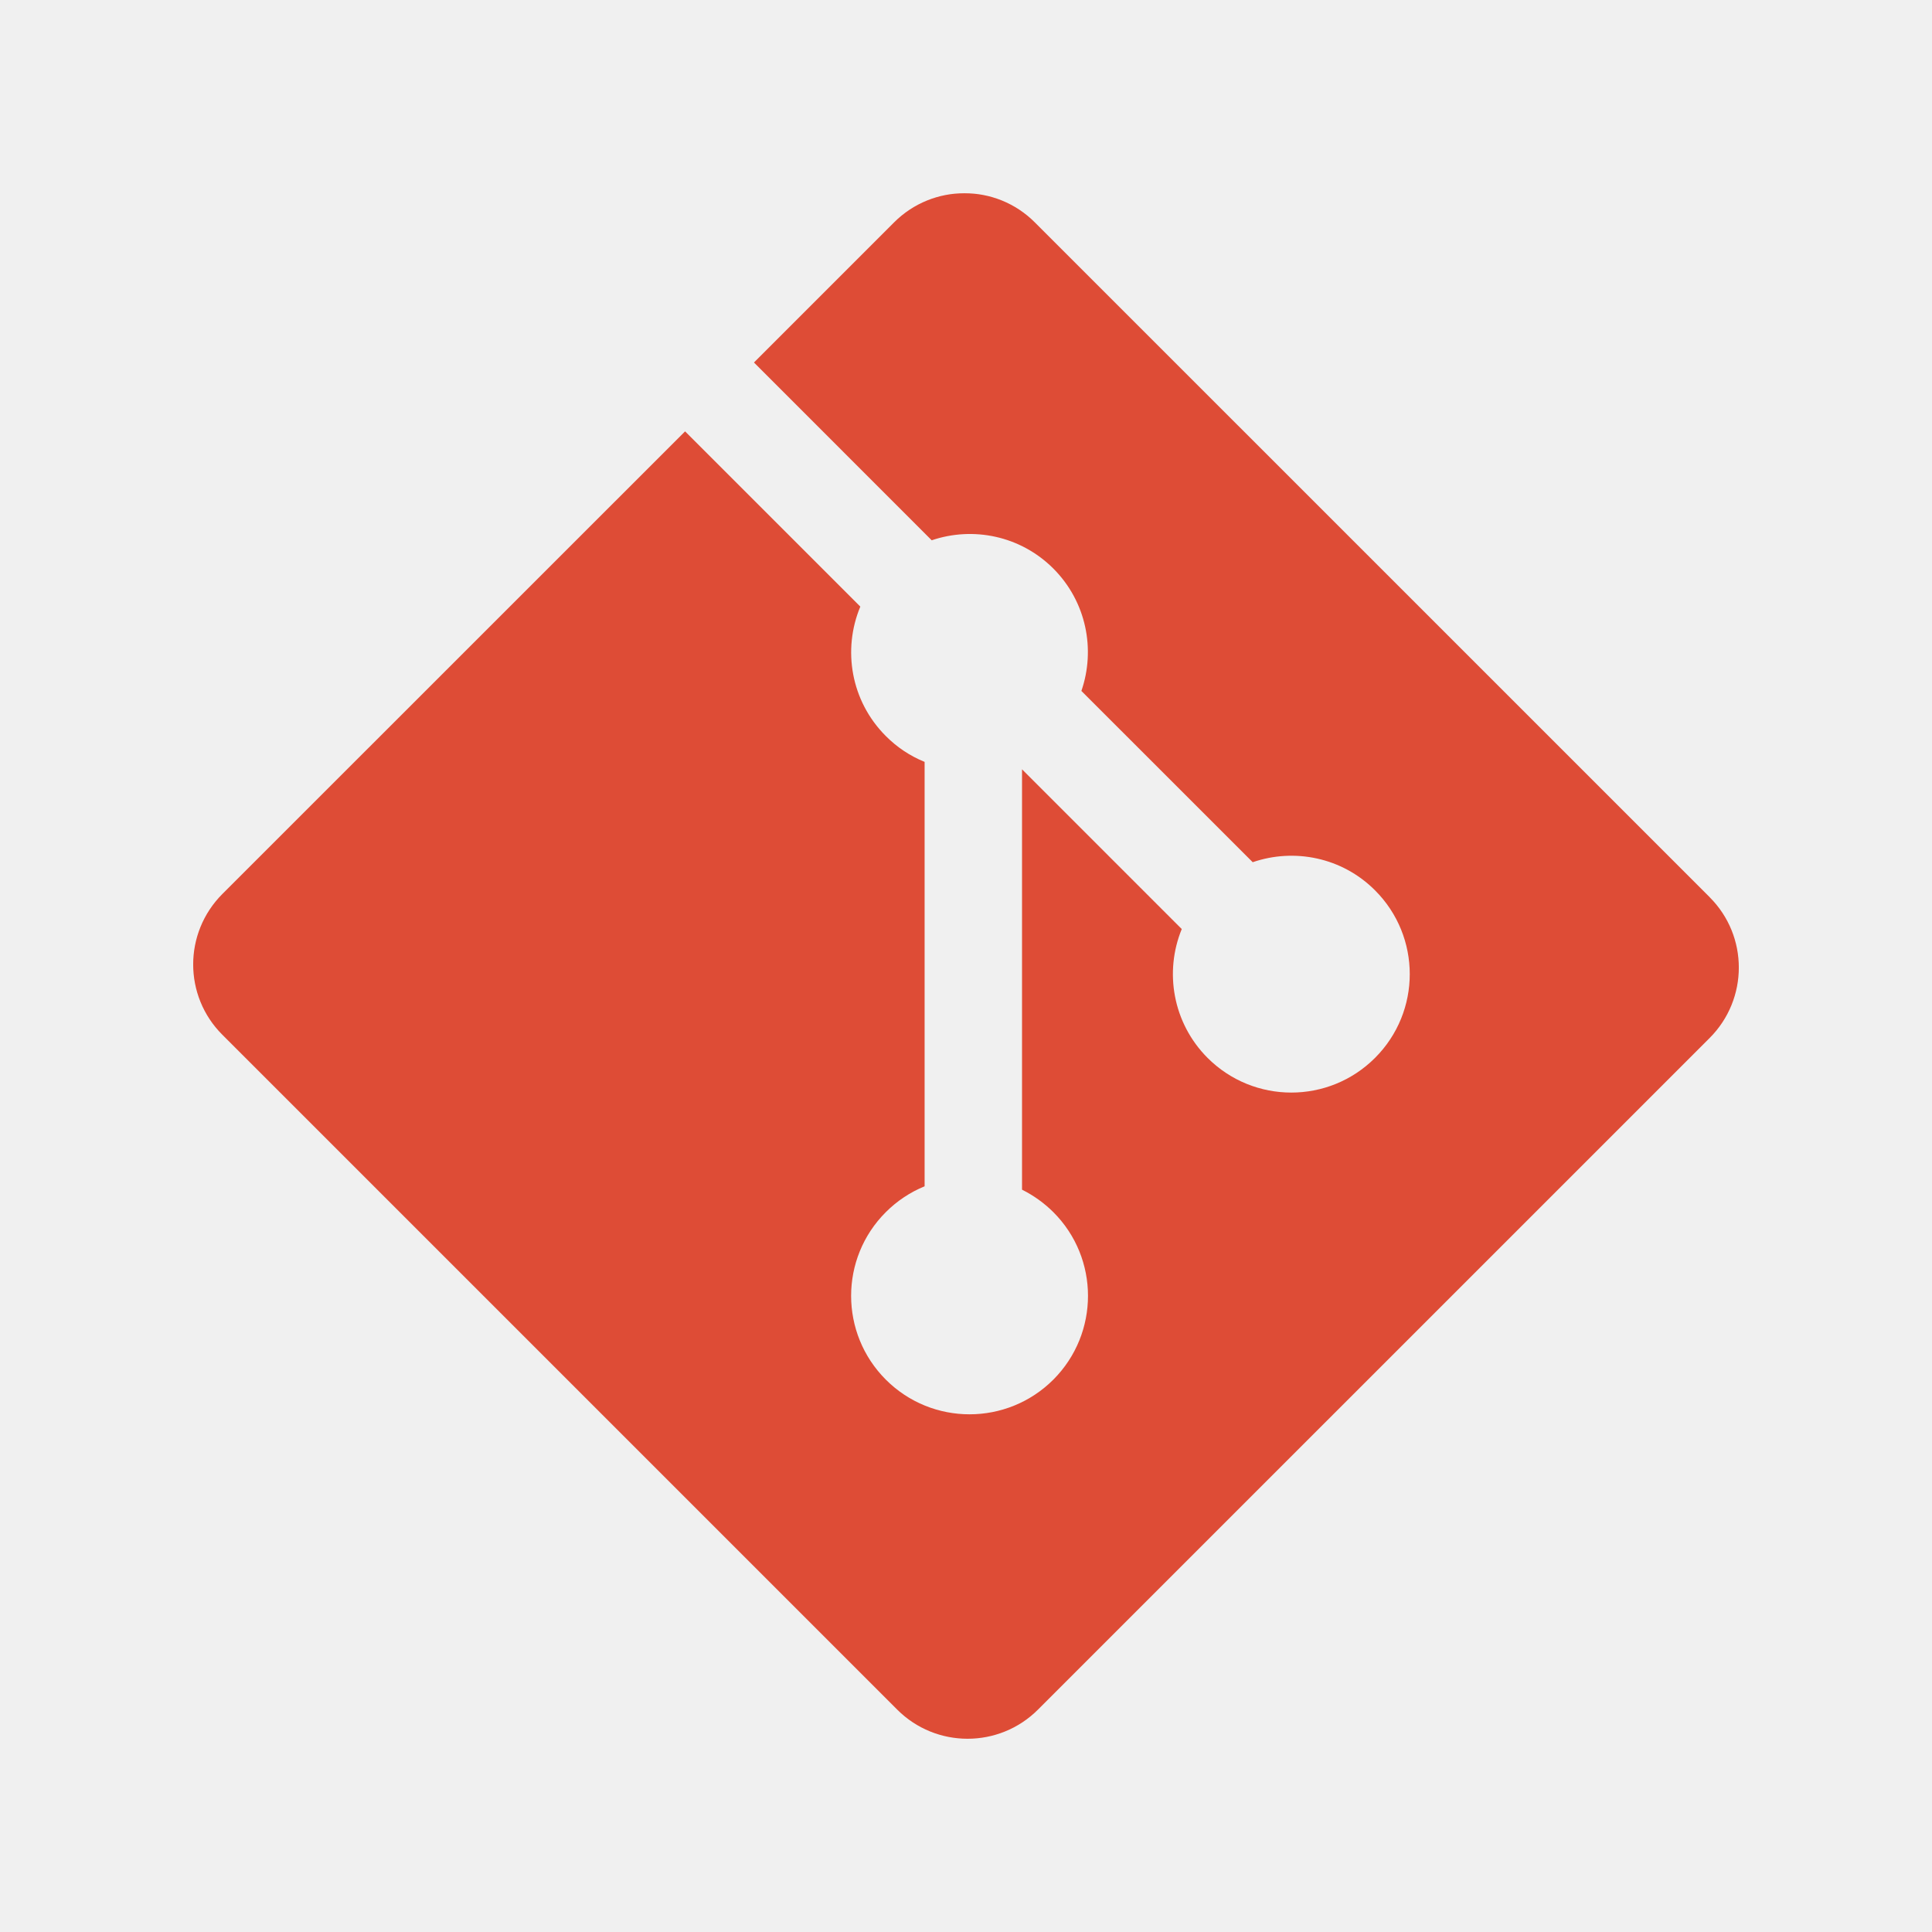
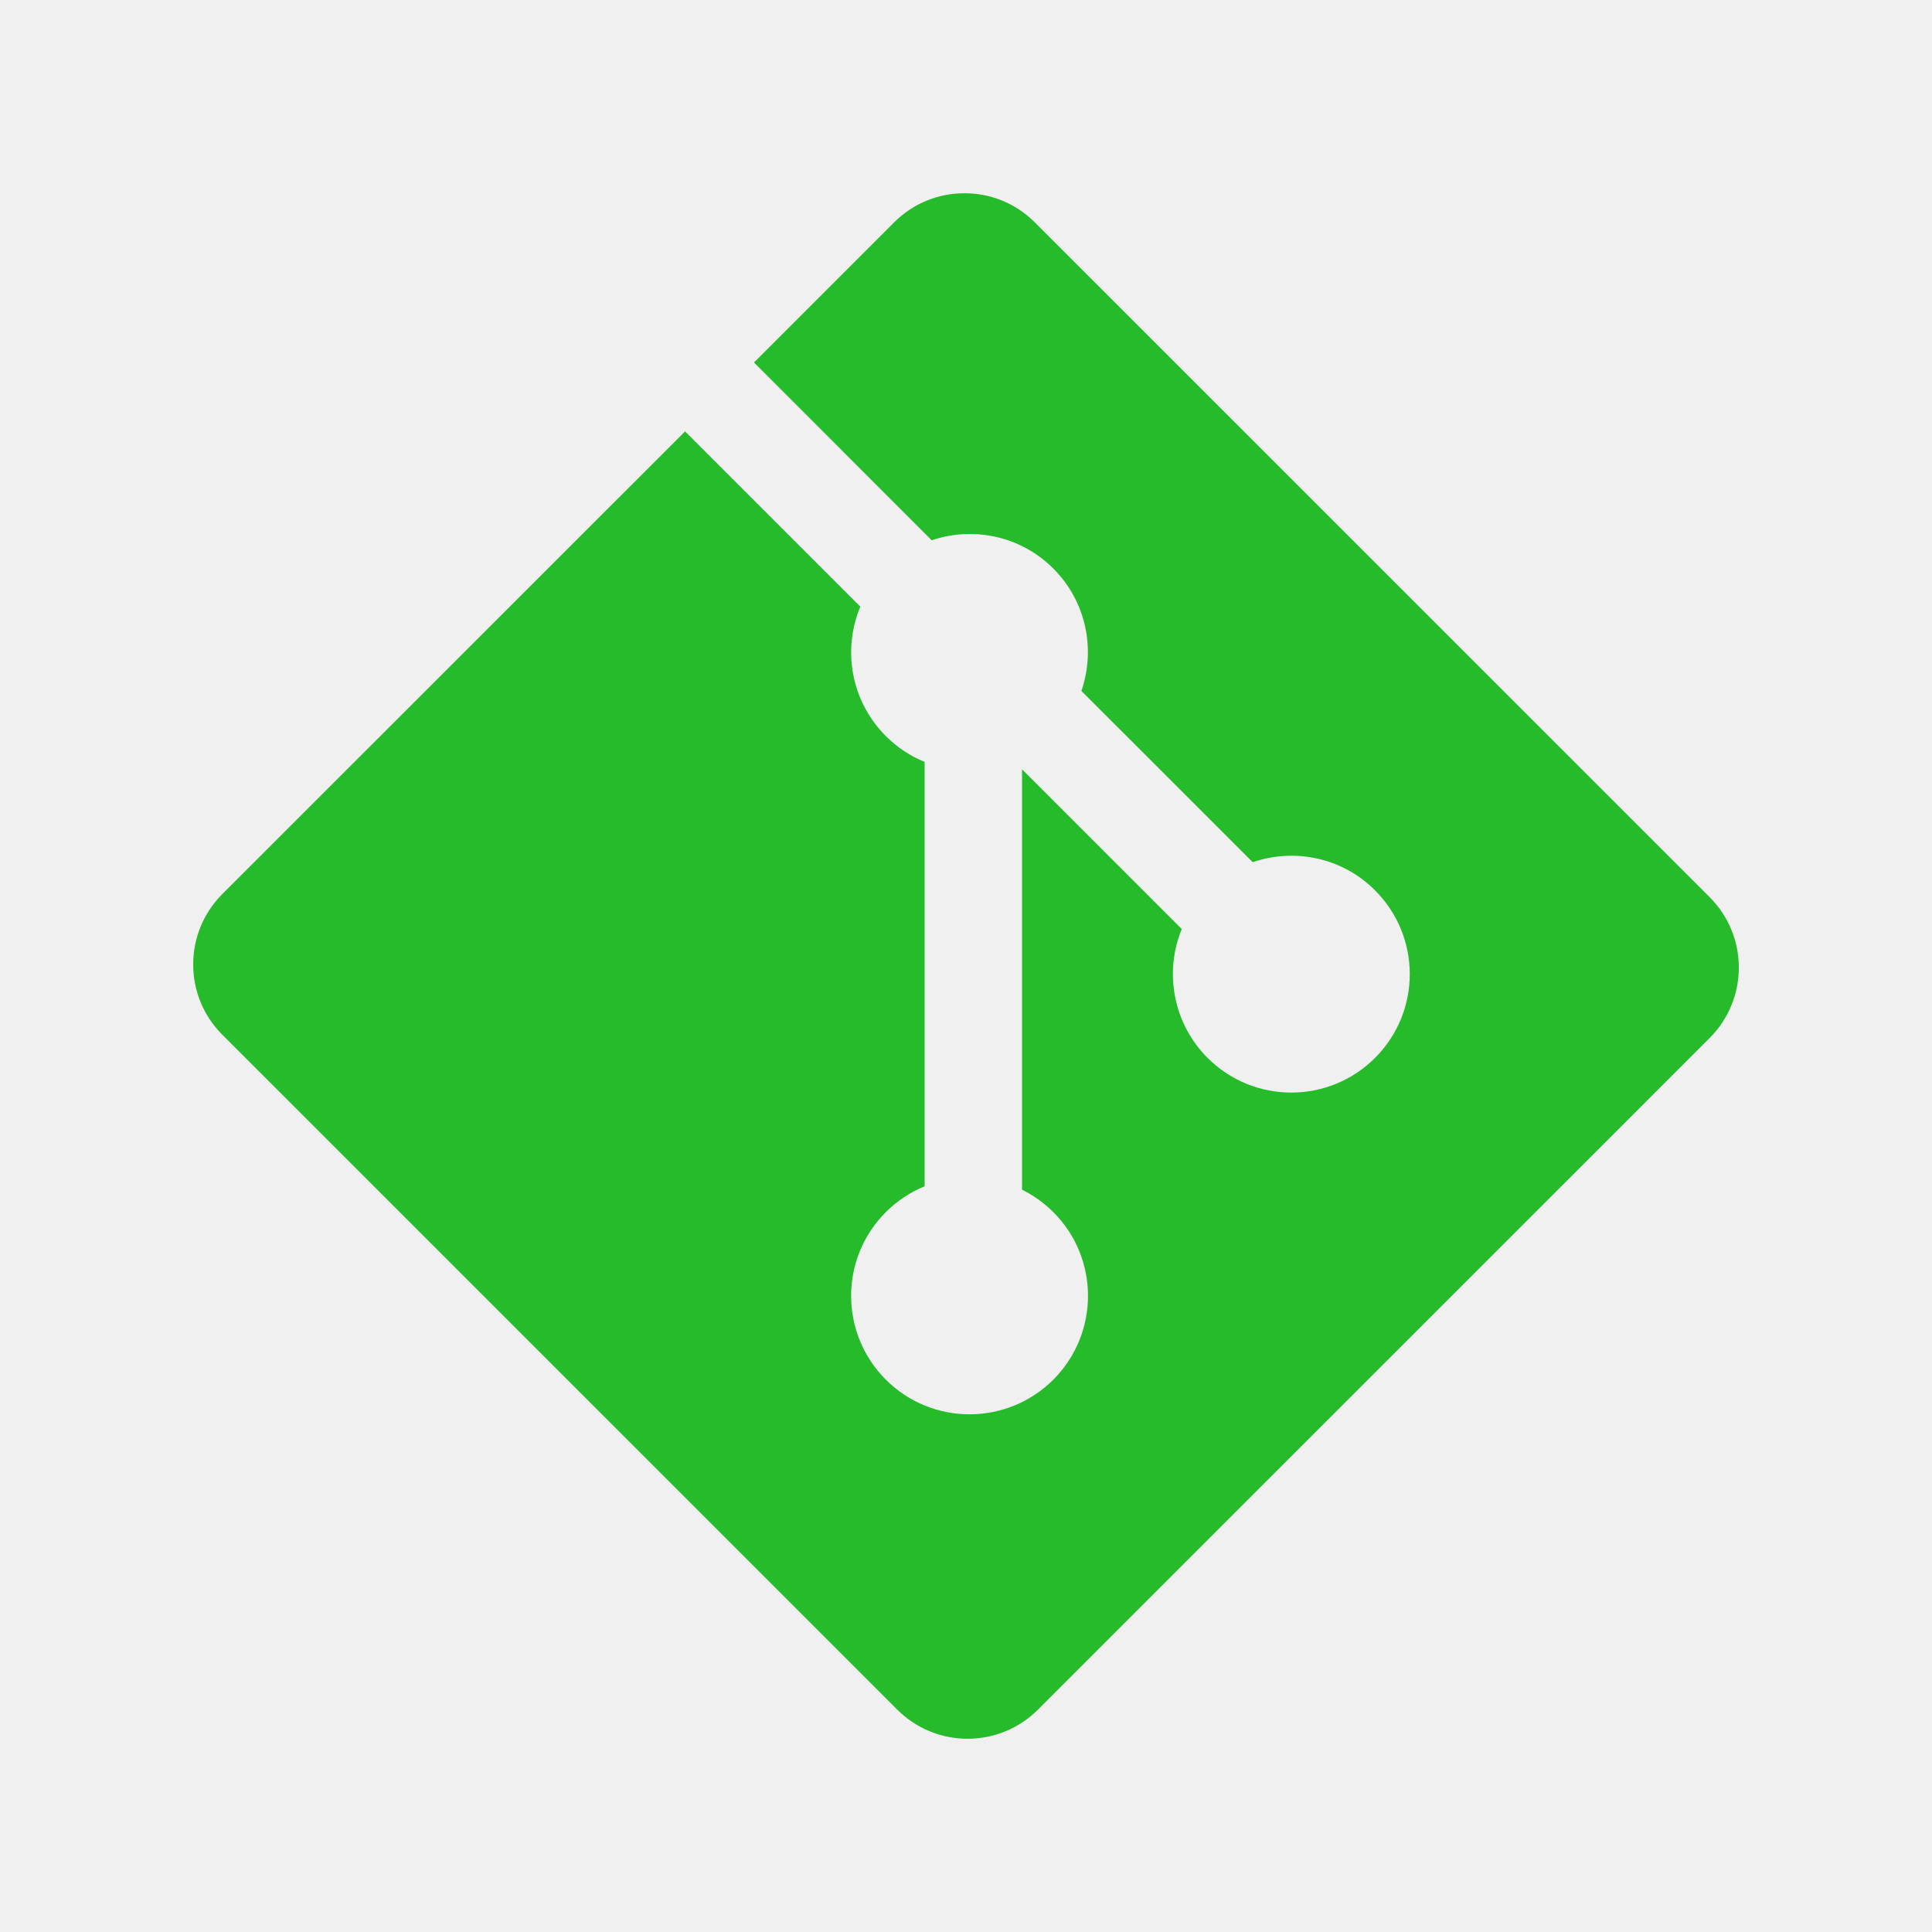
<svg xmlns="http://www.w3.org/2000/svg" xmlns:xlink="http://www.w3.org/1999/xlink" width="40" height="40" viewBox="0 0 40 40">
  <defs>
    <polygon id="git-a" points="0 .001 32 .001 32 32 0 32" />
  </defs>
  <g fill="none" fill-rule="evenodd" transform="translate(4 4)">
    <mask id="git-b" fill="#fff">
      <use xlink:href="#git-a" />
    </mask>
-     <path fill="#DE4C36" d="M31.397,14.575 L17.425,0.604 C16.621,-0.201 15.316,-0.201 14.511,0.604 L11.61,3.505 L15.29,7.186 C16.145,6.896 17.126,7.09 17.808,7.771 C18.493,8.457 18.685,9.447 18.389,10.305 L21.936,13.851 C22.794,13.556 23.785,13.748 24.469,14.434 C25.427,15.392 25.427,16.944 24.469,17.902 C23.511,18.86 21.959,18.86 21.001,17.902 C20.281,17.18 20.103,16.122 20.467,15.235 L17.16,11.928 L17.16,20.631 C17.399,20.75 17.618,20.907 17.808,21.096 C18.765,22.052 18.765,23.605 17.808,24.564 C16.849,25.521 15.297,25.521 14.34,24.564 C13.382,23.605 13.382,22.052 14.34,21.096 C14.57,20.866 14.842,20.684 15.143,20.561 L15.143,11.774 C14.842,11.652 14.569,11.47 14.34,11.239 C13.615,10.514 13.44,9.45 13.812,8.559 L10.184,4.931 L0.604,14.509 C-0.202,15.316 -0.202,16.62 0.604,17.424 L14.576,31.396 C15.38,32.2 16.685,32.2 17.49,31.396 L31.396,17.491 C32.202,16.684 32.202,15.379 31.396,14.575" mask="url(#git-b)" />
+     <path fill="#25BB2B" d="M31.397,14.575 L17.425,0.604 C16.621,-0.201 15.316,-0.201 14.511,0.604 L11.61,3.505 L15.29,7.186 C16.145,6.896 17.126,7.09 17.808,7.771 C18.493,8.457 18.685,9.447 18.389,10.305 L21.936,13.851 C22.794,13.556 23.785,13.748 24.469,14.434 C25.427,15.392 25.427,16.944 24.469,17.902 C23.511,18.86 21.959,18.86 21.001,17.902 C20.281,17.18 20.103,16.122 20.467,15.235 L17.16,11.928 L17.16,20.631 C17.399,20.75 17.618,20.907 17.808,21.096 C18.765,22.052 18.765,23.605 17.808,24.564 C16.849,25.521 15.297,25.521 14.34,24.564 C13.382,23.605 13.382,22.052 14.34,21.096 C14.57,20.866 14.842,20.684 15.143,20.561 L15.143,11.774 C14.842,11.652 14.569,11.47 14.34,11.239 C13.615,10.514 13.44,9.45 13.812,8.559 L10.184,4.931 L0.604,14.509 C-0.202,15.316 -0.202,16.62 0.604,17.424 L14.576,31.396 C15.38,32.2 16.685,32.2 17.49,31.396 L31.396,17.491 C32.202,16.684 32.202,15.379 31.396,14.575" mask="url(#git-b)" />
  </g>
</svg>
